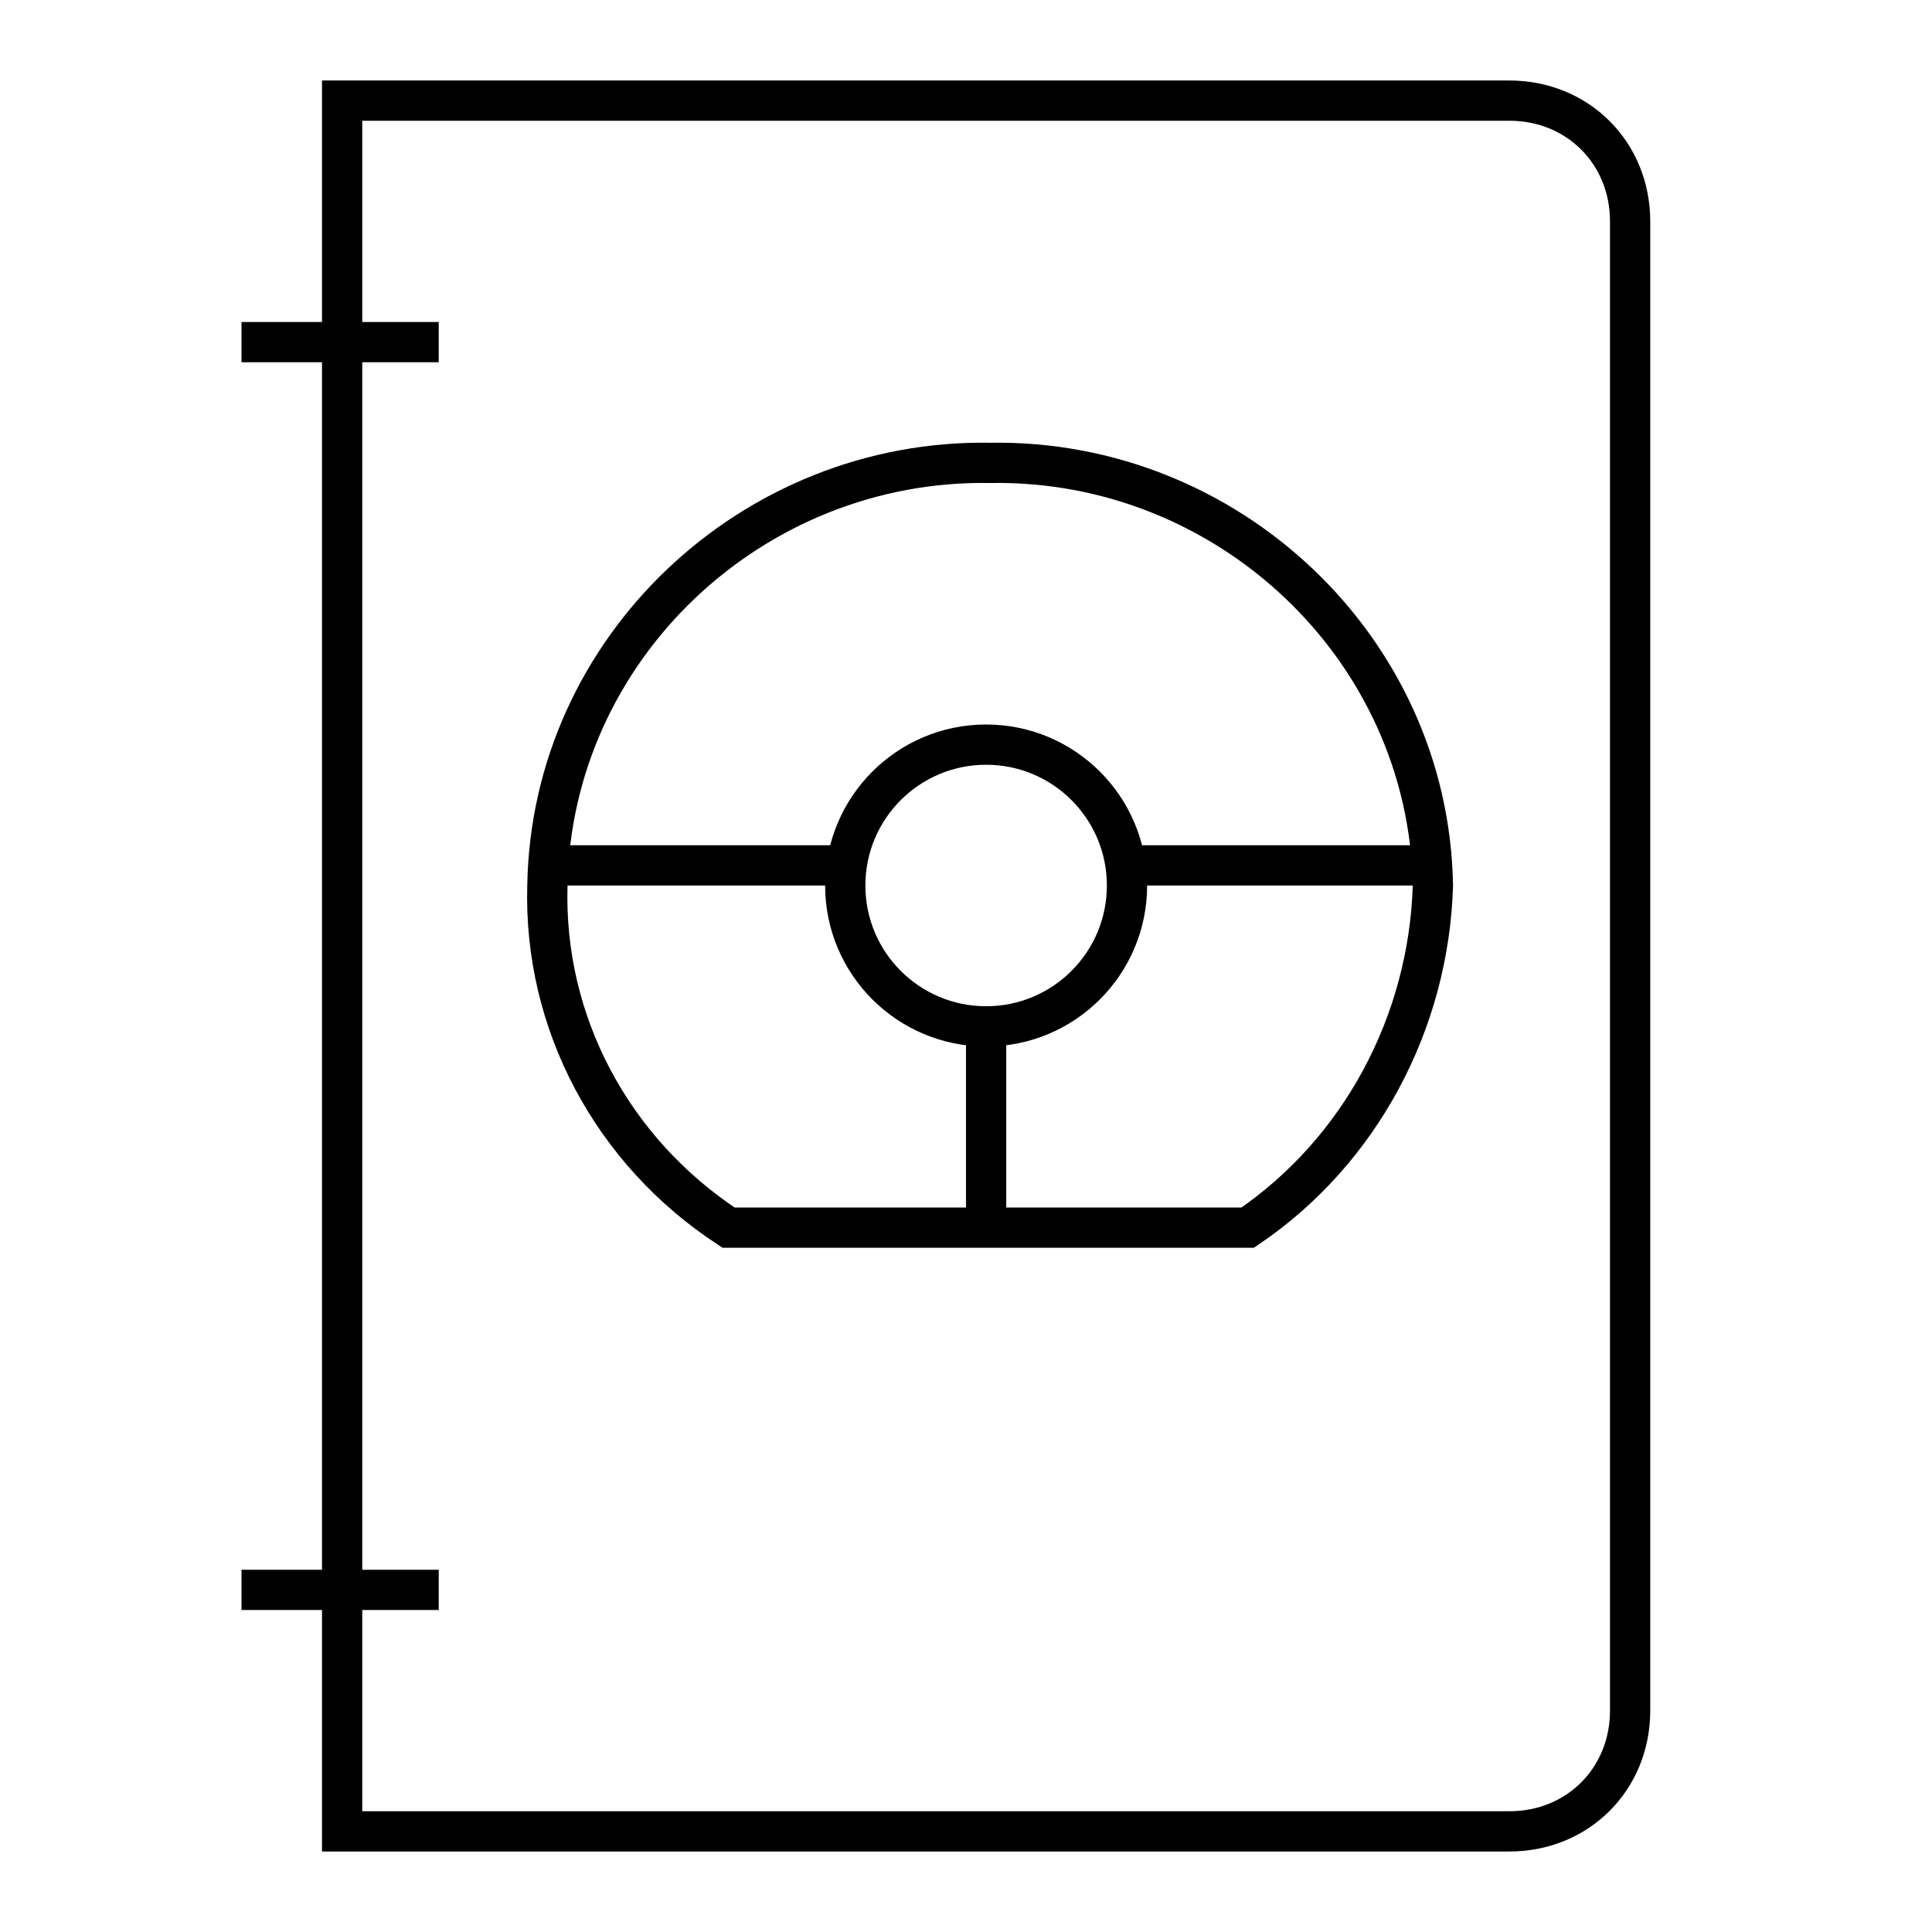
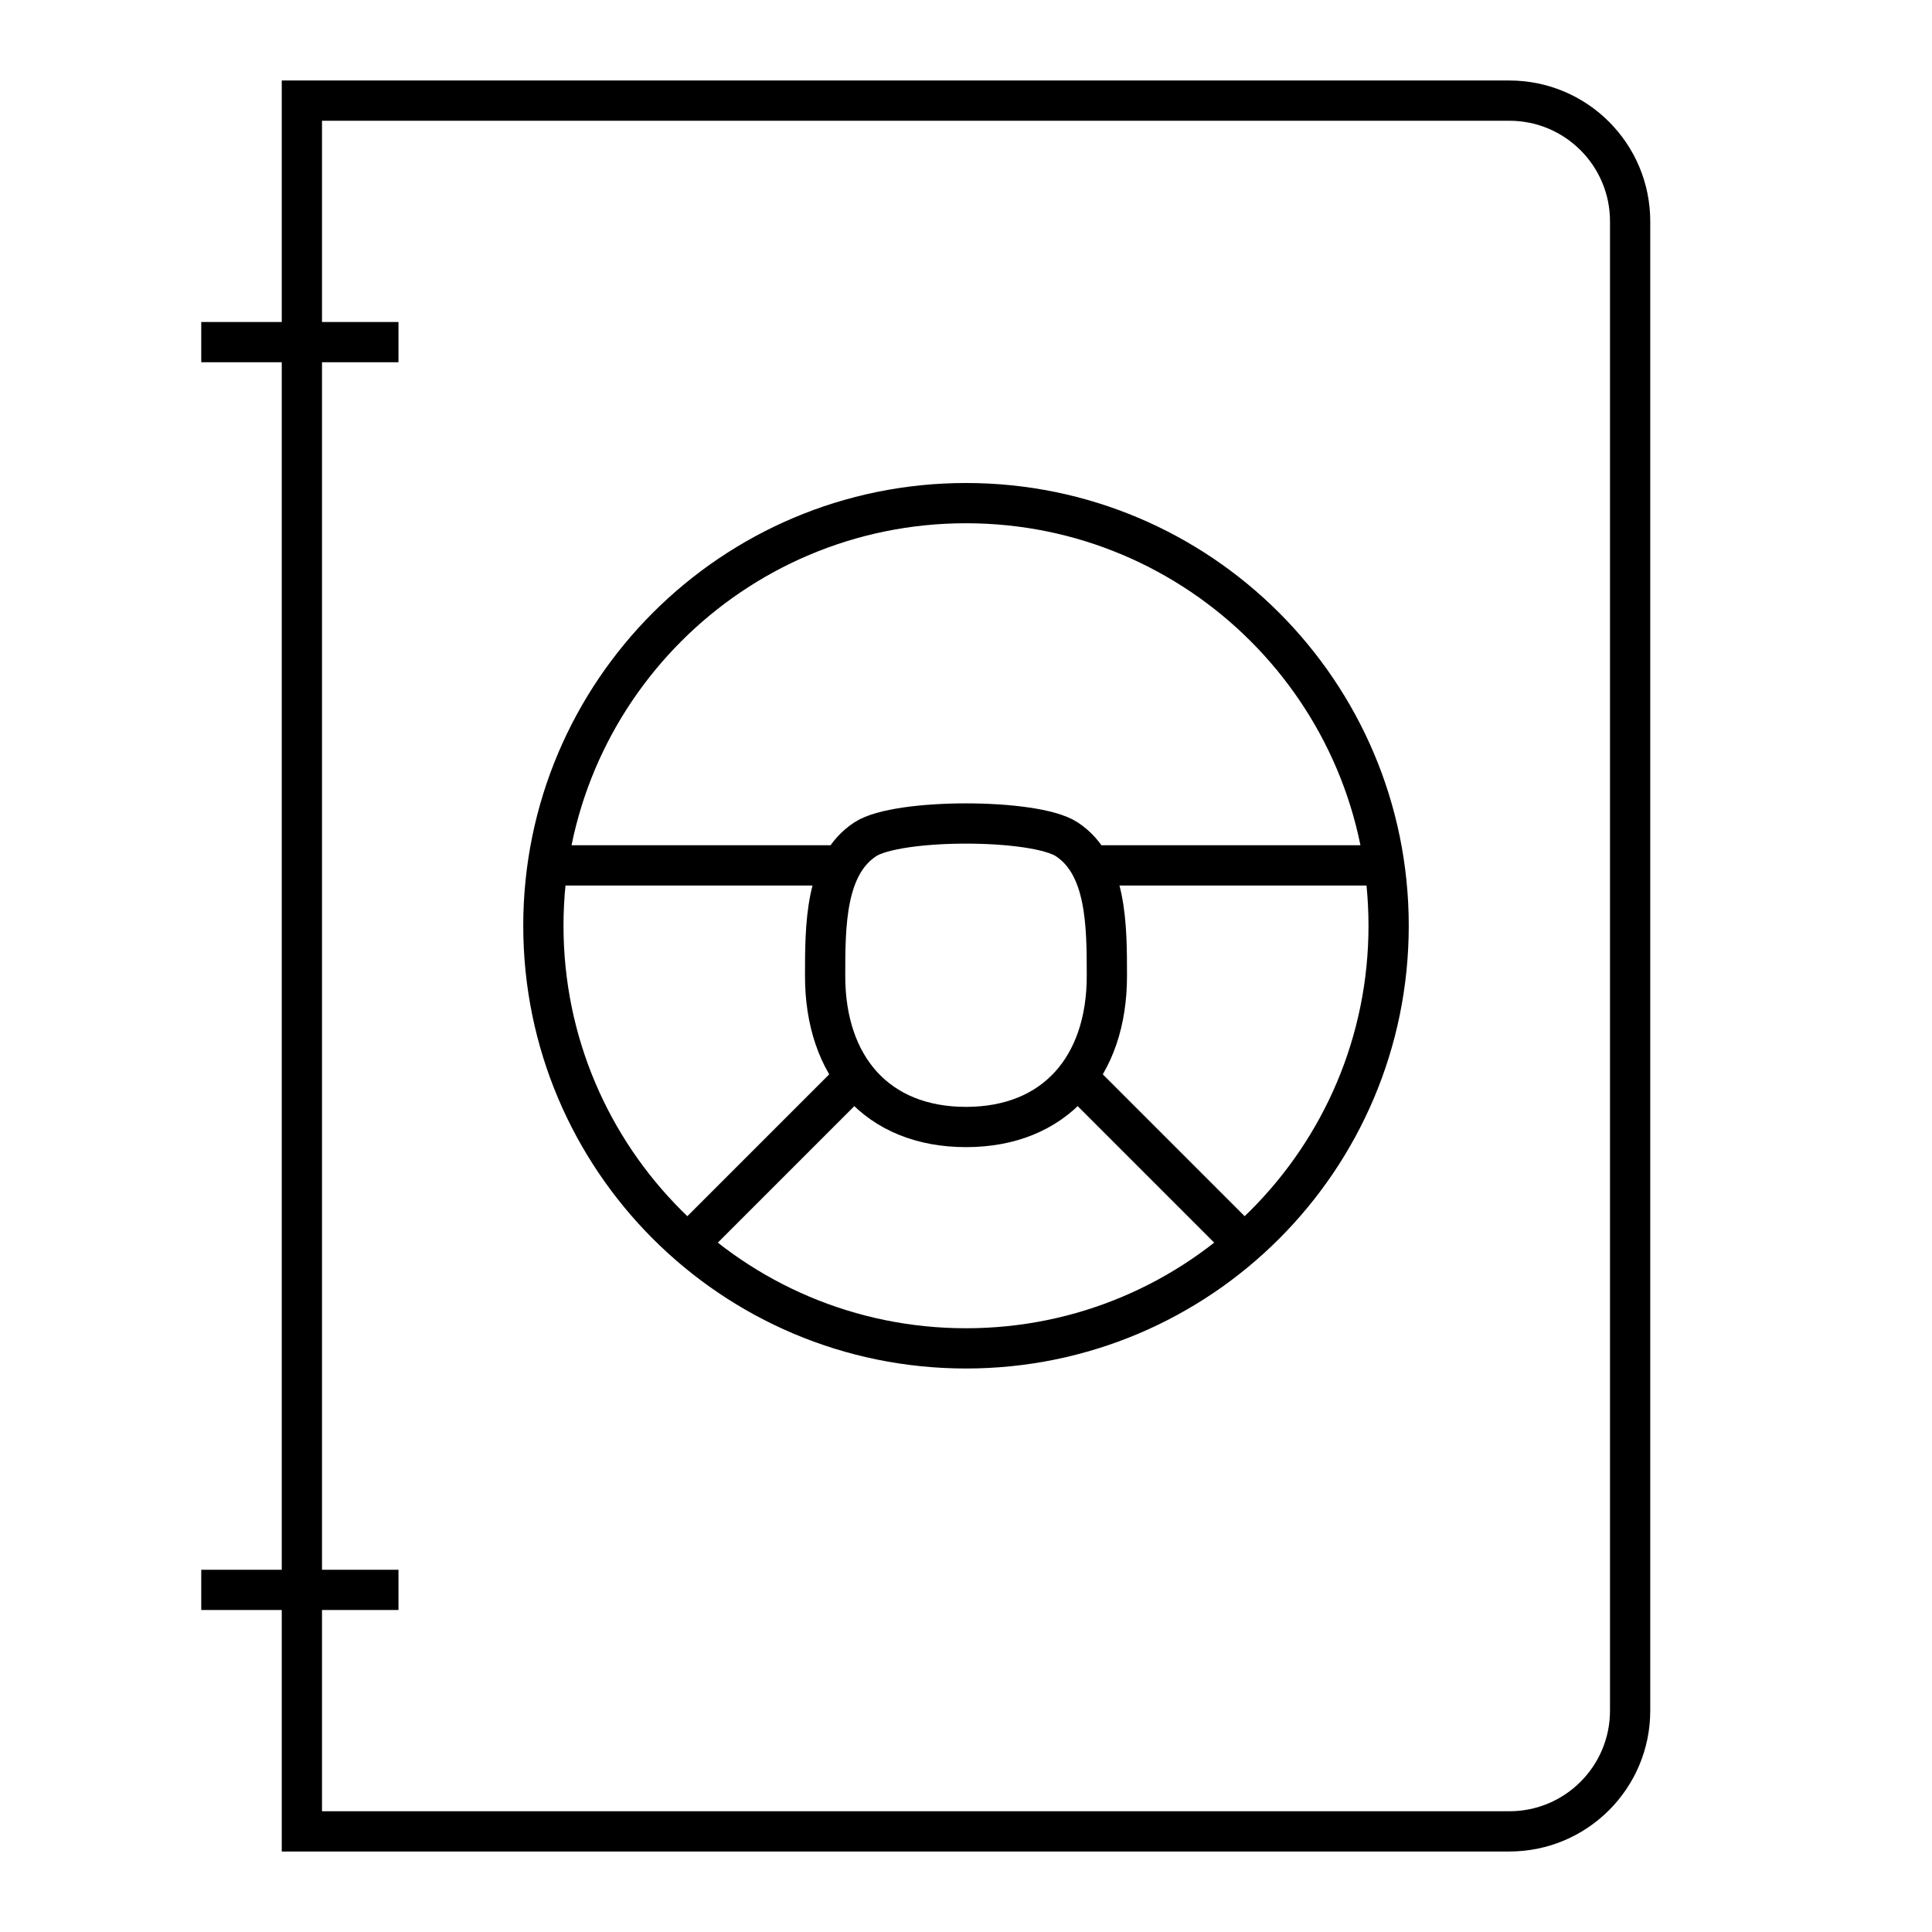
<svg xmlns="http://www.w3.org/2000/svg" width="48" height="48" viewBox="0 0 48 48" version="1.1">
  <g stroke="currentColor" stroke-width="1" fill="none" fill-rule="evenodd">
-     <circle cx="24.5" cy="22" r="3.5" />
-     <path d="M24.5,25.5 L24.5,30.5 L24.5,25.5 Z M28,21.5 L35.5,21.5 L28,21.5 Z M21,21.5 L13.5,21.5 L21,21.5 Z M18.1,30.5 L31,30.5 C33.8,28.6 35.5,25.4 35.6,22 C35.5,16.1 30.5,11.4 24.6,11.5 C18.7,11.4 13.7,16.1 13.6,22 C13.5,25.4 15.2,28.6 18.1,30.5 Z" />
-     <path d="M6,39.5 L10.9,39.5 L6,39.5 Z M6,8.5 L10.9,8.5 L6,8.5 Z M37.5,45.5 L8.5,45.5 L8.5,2.5 L37.5,2.5 C39.2,2.5 40.5,3.8 40.5,5.5 C40.5,5.5 40.5,5.5 40.5,5.5 L40.5,42.5 C40.5,44.2 39.2,45.5 37.5,45.5 C37.5,45.5 37.5,45.5 37.5,45.5 Z" />
+     <path d="M5,39.5 L9.9,39.5 L5,39.5 Z M5,8.5 L9.9,8.5 L5,8.5 Z M7.5,45.5 L7.5,2.5 L37.5,2.5 C39.157,2.5 40.5,3.843 40.5,5.5 L40.5,42.5 C40.5,44.157 39.157,45.5 37.5,45.5 L7.5,45.5 Z" />
+     <path d="M24,33.5 C29.799,33.5 34.5,28.799 34.5,23 C34.5,17.201 29.799,12.5 24,12.5 C18.201,12.5 13.5,17.201 13.5,23 C13.5,28.799 18.201,33.5 24,33.5 Z M17.073,30.927 L21.223,26.777 M30.933,30.933 L26.774,26.774 L30.933,30.933 Z M34.424,21.5 L27.095,21.5 M20.9,21.5 L13.588,21.5 M24,28 C26.209,28 27.5,26.5 27.5,24.25 C27.5,23 27.5,21.5 26.5,20.85 C25.699,20.329 22.299,20.33 21.5,20.85 C20.5,21.5 20.5,23 20.5,24.25 C20.5,26.5 21.791,28 24,28 Z" />
  </g>
</svg>
